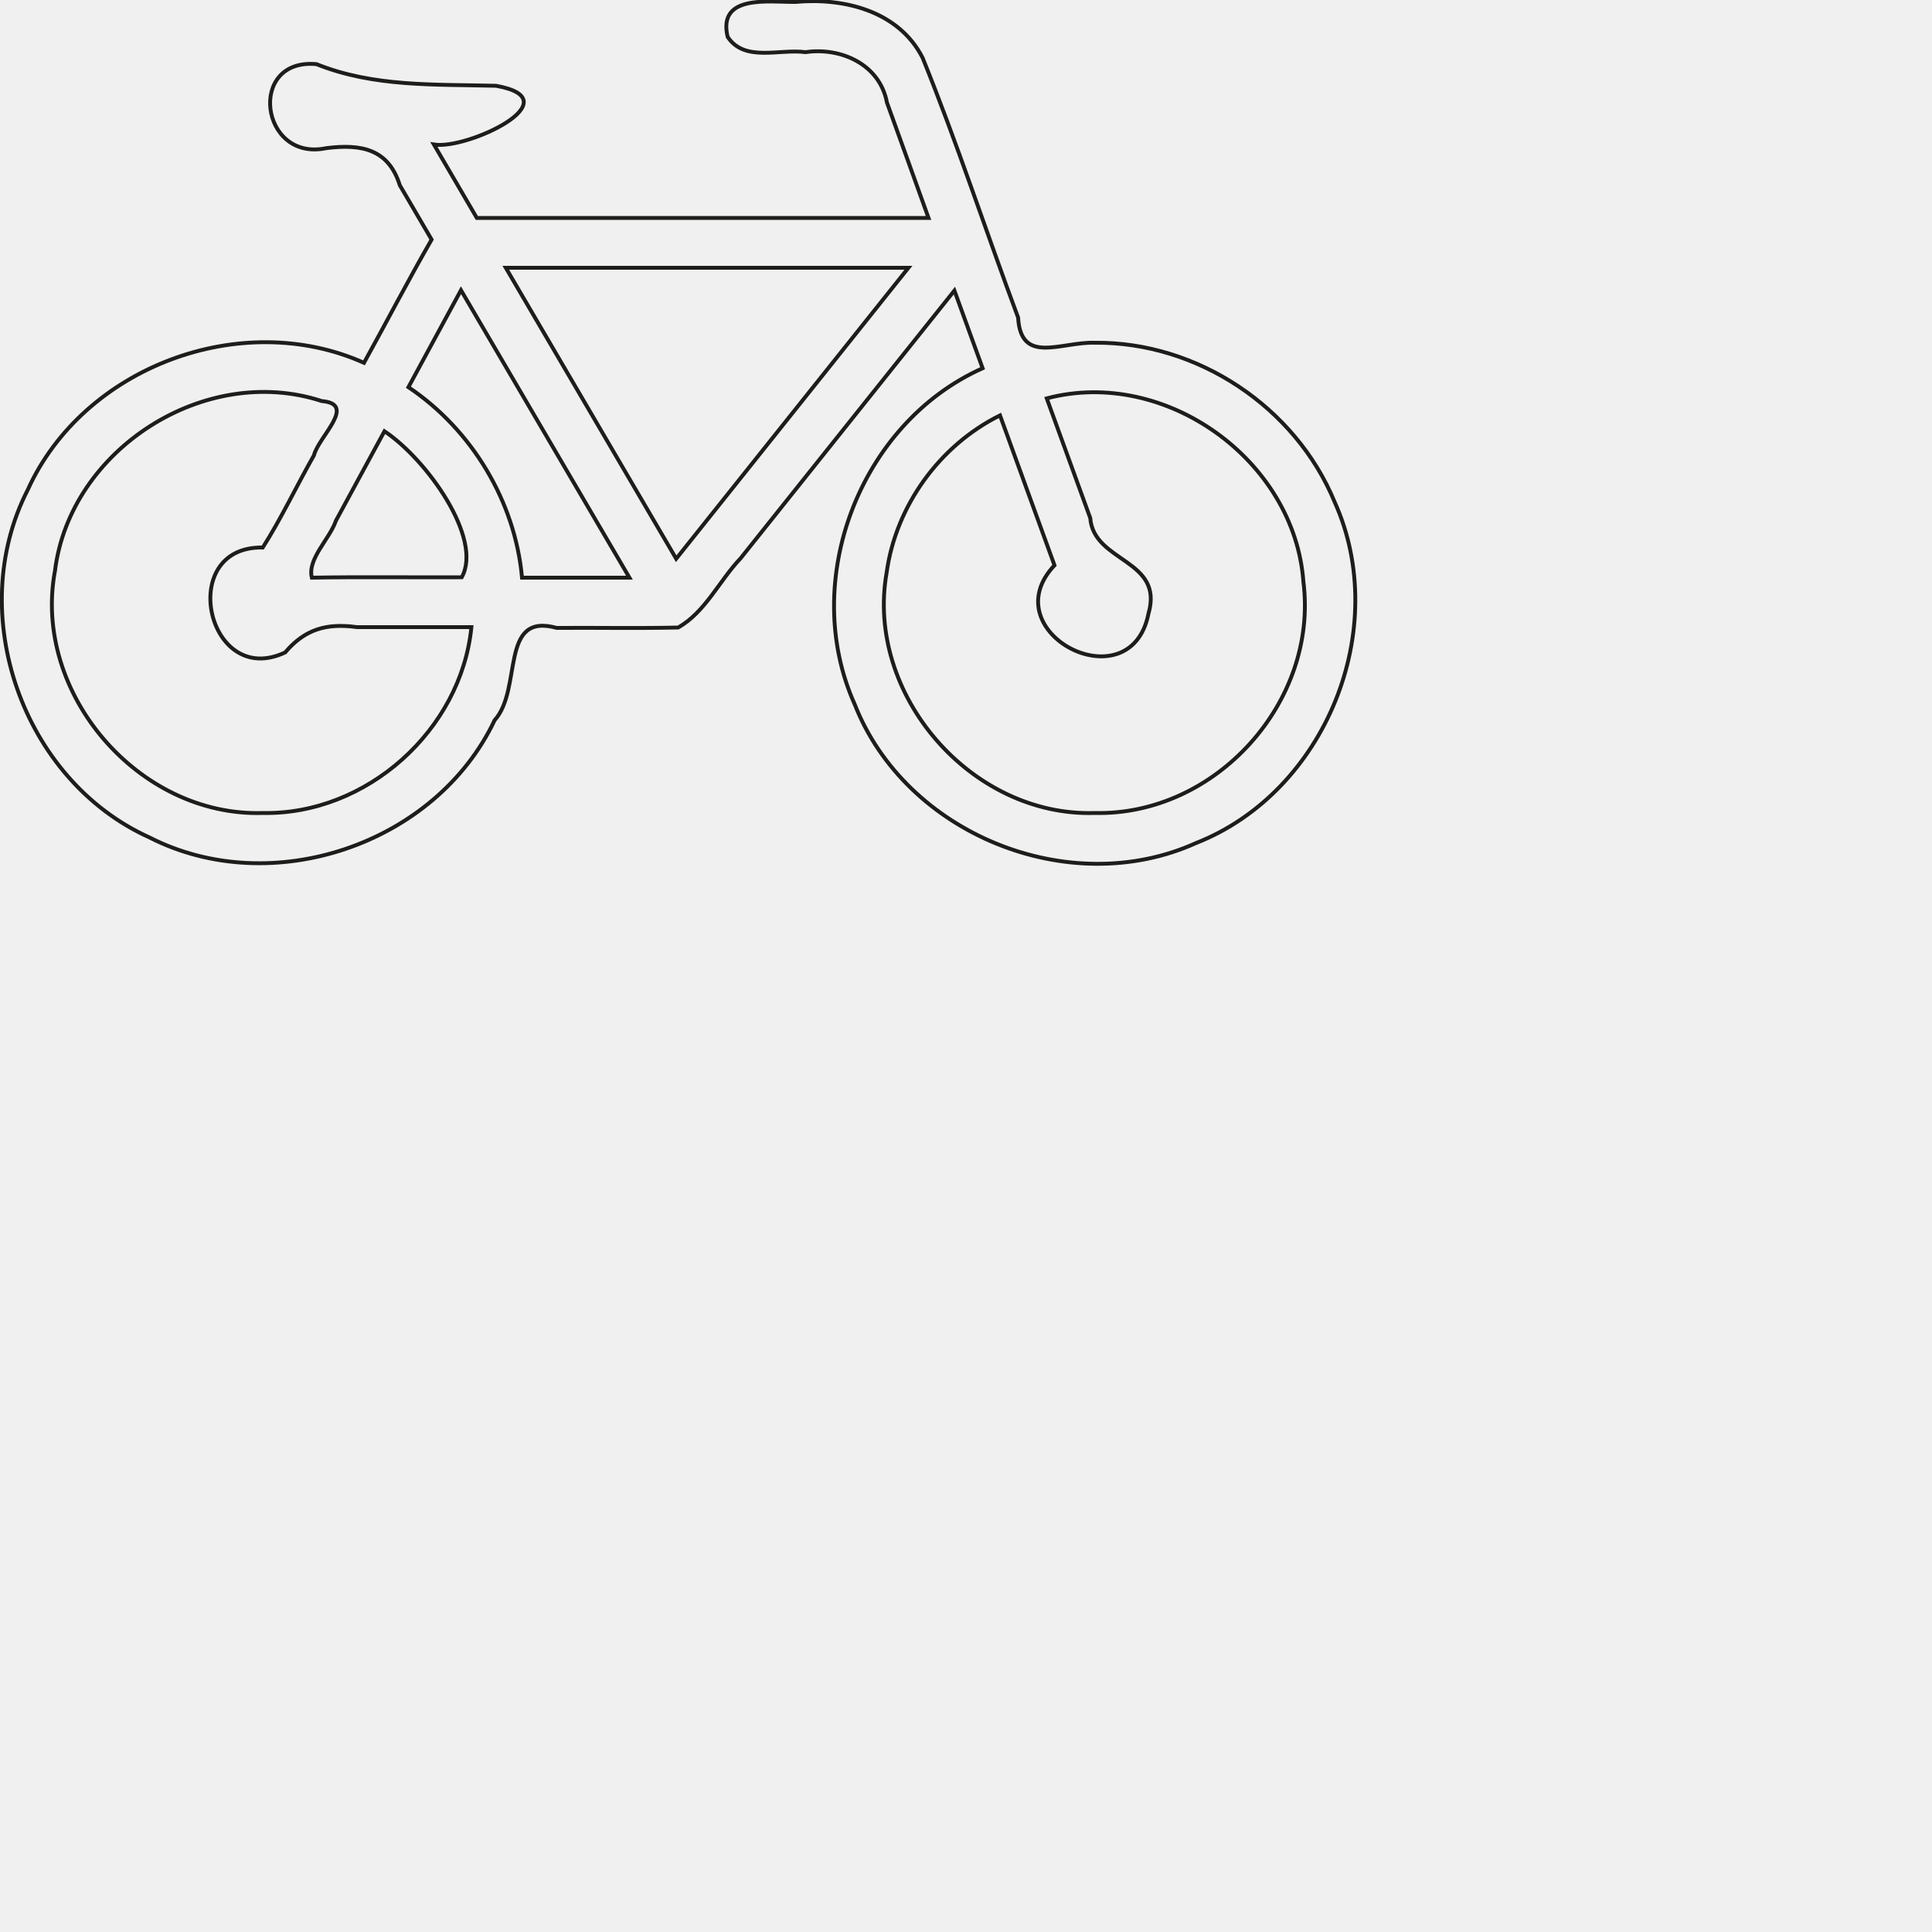
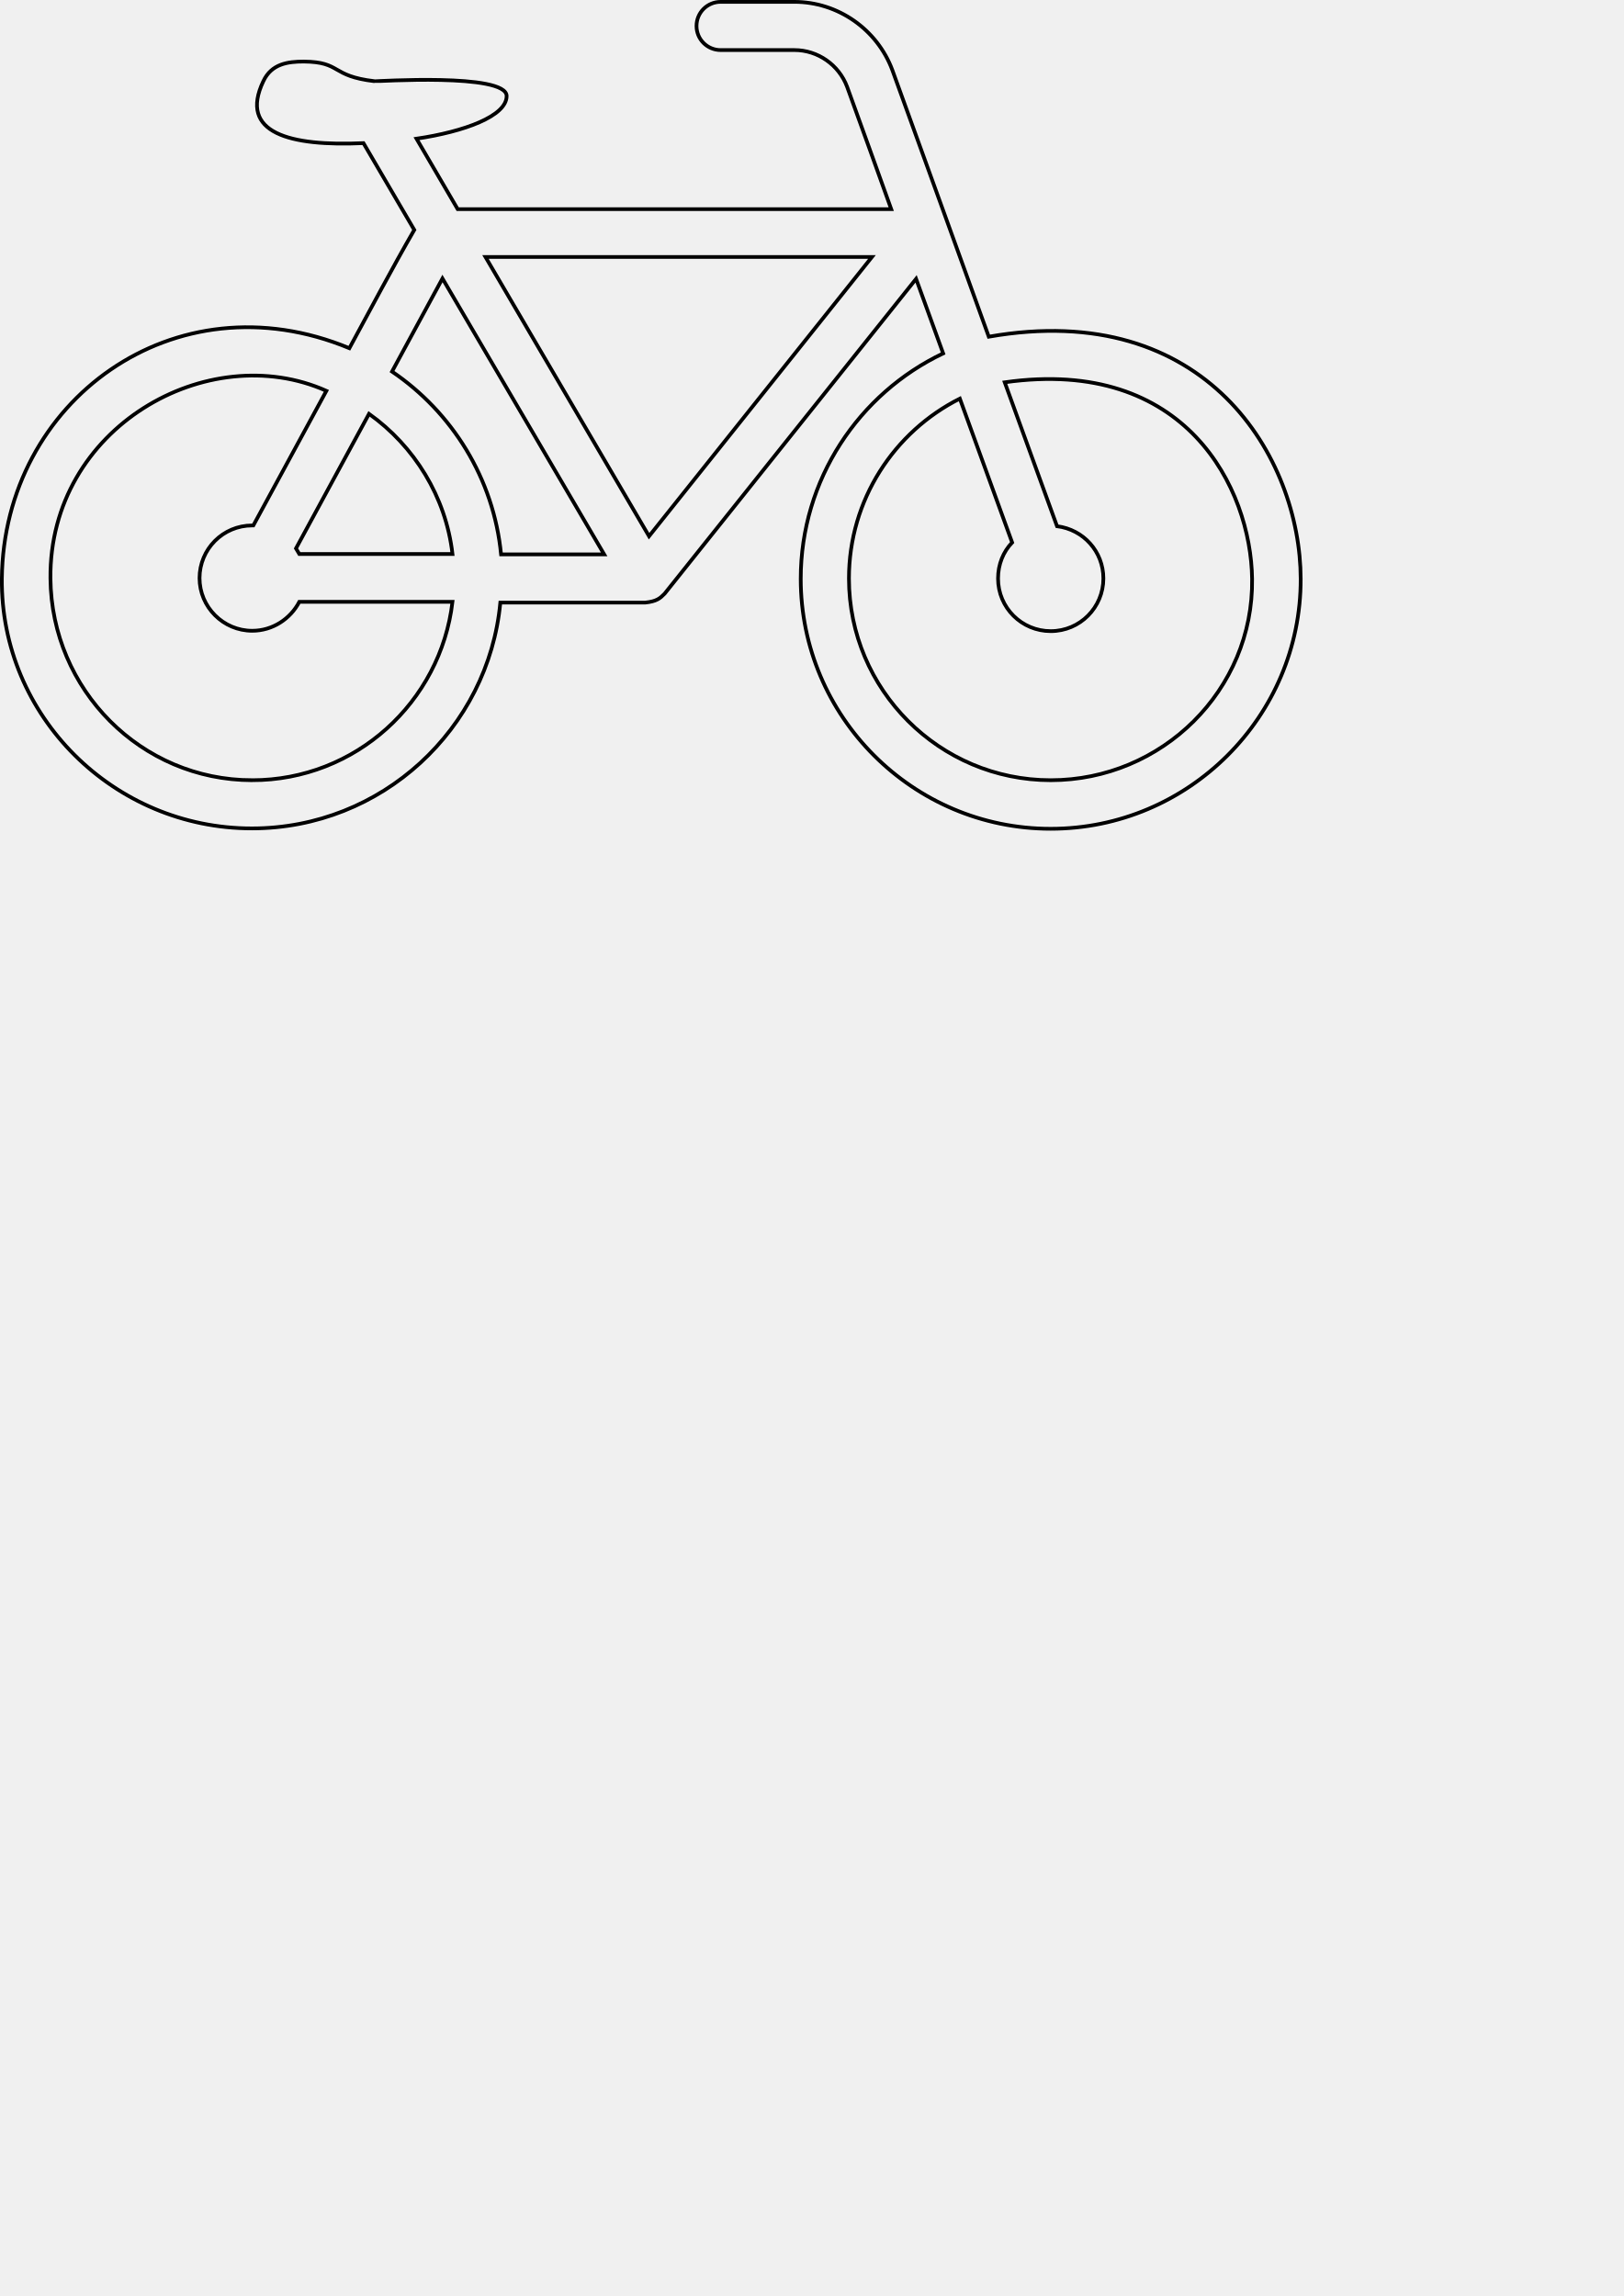
- <svg xmlns="http://www.w3.org/2000/svg" xml:space="preserve" style="enable-background:new 0 0 500 500;" viewBox="0 0 500 500" y="0px" x="0px" id="Ñëîé_1" version="1.1">
-   <defs id="defs11" />
-   <style id="style3" type="text/css">
- 	.st0{fill:#FFFFFF;}
- 	.st1{fill:none;stroke:#1D1D1B;stroke-miterlimit:10;}
- </style>
-   <path d="m 283.3,210.4 c 31.321,0.75 57.96,-28.781 54.019,-59.855 C 335.025,119.039 301.482,94.995 270.9,103.1 c 3.752,10.323 7.503,20.647 11.255,30.97 0.909,11.587 19.184,10.565 15.059,24.78 -4.661,23.417 -40.692,4.812 -24.314,-12.55 -4.7,-12.933 -9.4,-25.867 -14.1,-38.8 -15.615,7.739 -26.966,23.417 -29.341,40.694 C 223.884,179.684 251.331,211.404 283.3,210.4 Z M 175,144.6 c 20.033,-25.1 40.067,-50.2 60.1,-75.3 -34.733,0 -69.467,0 -104.2,0 14.7,25.1 29.4,50.2 44.1,75.3 z m -39.9,4.9 c 9.267,0 18.533,0 27.8,0 -14.533,-24.8 -29.067,-49.6 -43.6,-74.4 -4.533,8.367 -9.067,16.733 -13.6,25.1 16.432,11.03 27.599,29.563 29.4,49.3 z m -54.4,0 c 12.733,-0.233 25.901,-0.034 38.801,-0.1 5.531,-9.989 -8.911,-30.378 -20.001,-37.8 -4.182,7.707 -8.365,15.413 -12.547,23.12 C 85.248,139.644 79.526,144.598 80.7,149.5 Z M 68,210.4 c 26.849,0.533 51.348,-21.427 54,-48.1 -9.879,0 -19.758,0 -29.636,0 -7.854,-1.081 -13.456,0.532 -18.561,6.545 C 53.577,178.399 45.442,141.286 68,141.7 c 4.732,-7.418 8.775,-15.993 13.245,-23.852 1.211,-4.884 11.293,-13.289 2.013,-14.054 C 53.077,93.914 18.116,116.253 14.228,147.726 8.325,179.35 35.861,211.414 68,210.4 Z M 283.3,88.7 c 26.566,-0.267 51.945,16.622 62.086,41.175 14.829,32.801 -2.314,75.157 -35.903,88.325 -32.795,14.805 -75.121,-2.345 -88.283,-35.917 -14.313,-31.798 1.223,-72.75 33.1,-86.983 -2.433,-6.7 -4.867,-13.4 -7.3,-20.1 -18.441,23.092 -36.882,46.184 -55.323,69.276 -5.528,5.8 -9.162,13.977 -16.177,17.924 -10.468,0.241 -20.959,0.028 -31.436,0.1 -14.947,-4.141 -8.721,15.759 -16.061,23.902 -15.213,32.146 -57.723,46.482 -89.313,30.331 C 5.815,201.933 -9.268,158.821 7.168,126.79 21.549,94.971 62.437,79.676 94.2,93.9 100.065,83.286 105.662,72.512 111.7,62 108.957,57.315 106.215,52.631 103.472,47.946 100.56,38.651 93.655,37.177 84.444,38.339 67.333,41.965 63.872,14.97 81.9,16.6 c 14.806,5.946 30.527,5.2 46.483,5.601 C 148.464,25.794 120.883,38.814 112.3,37.4 c 3.7,6.333 7.4,12.667 11.1,19 38.967,0 77.933,0 116.9,0 C 236.71,46.445 233.148,36.48 229.539,26.532 227.693,16.672 217.651,12.159 208.463,13.5 201.718,12.578 192.703,16.172 188.309,9.534 185.663,-1.553 199.018,0.575 205.869,0.5 c 12.545,-1.144 26.71,2.324 32.899,14.451 8.947,22.112 16.371,44.865 24.717,67.23 0.715,12.327 11.07,6.256 19.815,6.519 z" style="fill:none;stroke:#1d1d1b;stroke-miterlimit:10" id="path7" />
+ <svg xmlns="http://www.w3.org/2000/svg" width="210mm" height="297mm" viewBox="0 0 744.094 1052.362" id="svg2" version="1.1">
+   <defs id="defs4" />
+   <g id="layer1">
+     <path style="fill:none;fill-rule:evenodd;stroke:#000000;stroke-width:1.7px" d="M 453.125,154.327 C 438.367,113.602 423.738,72.831 408.935,32.123 401.966,13.427 383.95,0.85 364.064,0.85 l -33.823,0 c -6.119,0 -11.048,4.929 -11.048,11.048 0,6.119 4.929,11.048 11.048,11.048 l 33.823,0 c 10.708,0 20.396,6.799 24.135,16.826 6.801,18.675 13.496,37.387 20.226,56.088 l -198.687,0 -18.866,-32.293 c 21.925,-3.229 41.301,-10.368 41.301,-19.546 0,-10.708 -60.167,-6.629 -60.507,-6.799 -20.396,-2.379 -14.957,-8.838 -32.463,-9.008 -7.308,0 -14.787,1.02 -18.526,9.008 -11.388,23.795 12.067,29.914 45.89,28.384 l 23.285,39.771 C 179.679,122.971 169.929,141.551 160.108,159.596 79.933,126.309 1.705,183.85 0.852,265.143 0.191,328.196 52.181,379.698 115.408,379.698 c 59.487,0 108.437,-45.55 113.876,-103.508 l 66.456,0 c 5.204,-0.558 6.742,-1.935 8.838,-4.079 l 115.235,-144.299 12.407,34.163 c -38.582,18.356 -65.266,57.788 -65.266,103.338 0,63.056 51.329,114.555 114.555,114.555 63.056,0 114.687,-51.329 114.555,-114.555 -0.116,-55.51 -43.184,-128.544 -142.939,-110.986 z m -337.547,203.276 c -50.989,0 -91.969,-41.473 -92.46,-92.46 -0.669,-69.398 72.335,-110.178 126.453,-86.001 l -33.483,61.697 -0.51,0 c -13.427,0 -24.135,10.878 -24.135,24.135 0,13.257 10.878,24.135 24.135,24.135 9.348,0 17.506,-5.439 21.585,-13.257 l 70.195,0 c -5.439,46.06 -44.53,81.752 -91.78,81.752 z M 135.633,251.376 169.116,189.679 c 20.736,14.787 35.182,37.902 38.242,64.246 l -70.195,0 c 0,0 -1.21,-1.974 -1.53,-2.549 z m 93.99,2.719 c -3.399,-34.843 -22.435,-65.096 -49.969,-83.792 l 23.115,-42.661 74.104,126.453 z m 67.815,-8.328 -74.954,-127.982 177.102,0 z M 481.509,357.603 c -50.989,0 -92.46,-41.471 -92.46,-92.46 0,-36.032 20.736,-67.306 50.819,-82.432 l 23.965,65.946 c -4.079,4.249 -6.459,10.028 -6.459,16.486 0,13.427 10.878,24.135 24.135,24.135 13.427,0 24.135,-10.878 24.135,-24.135 0,-12.407 -9.178,-22.435 -21.245,-23.965 l -23.965,-65.946 c 83.115,-11.8 112.799,48.609 113.366,90.081 0.697,50.984 -41.301,92.29 -92.29,92.29 z" id="path3333" />
+   </g>
</svg>
